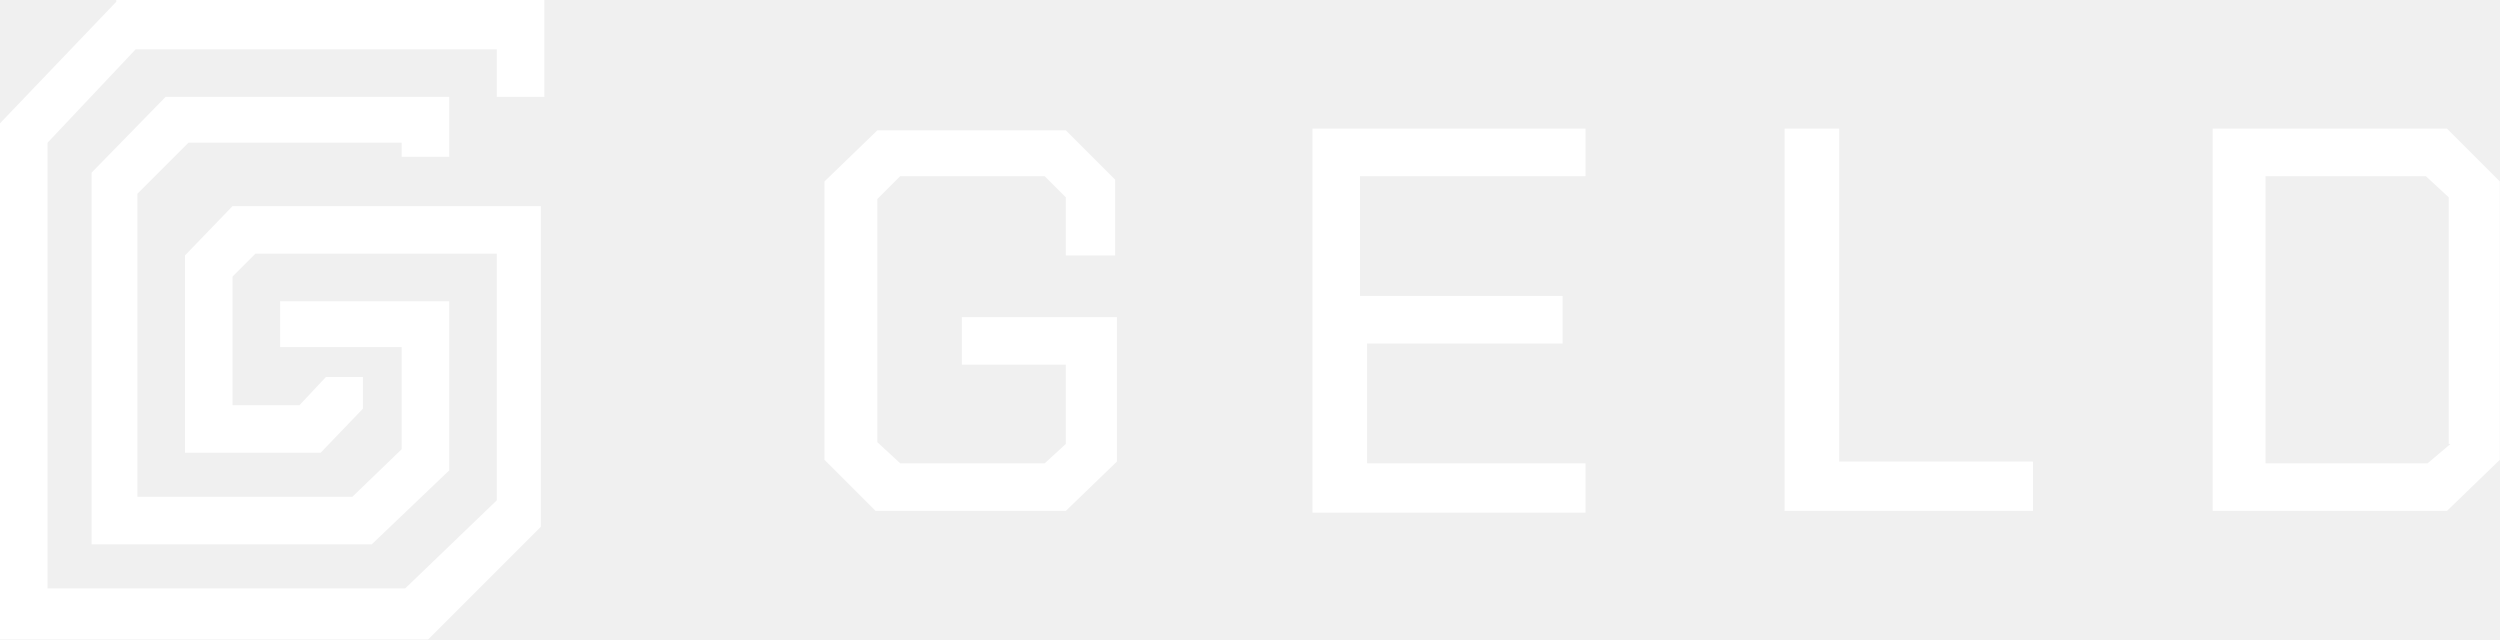
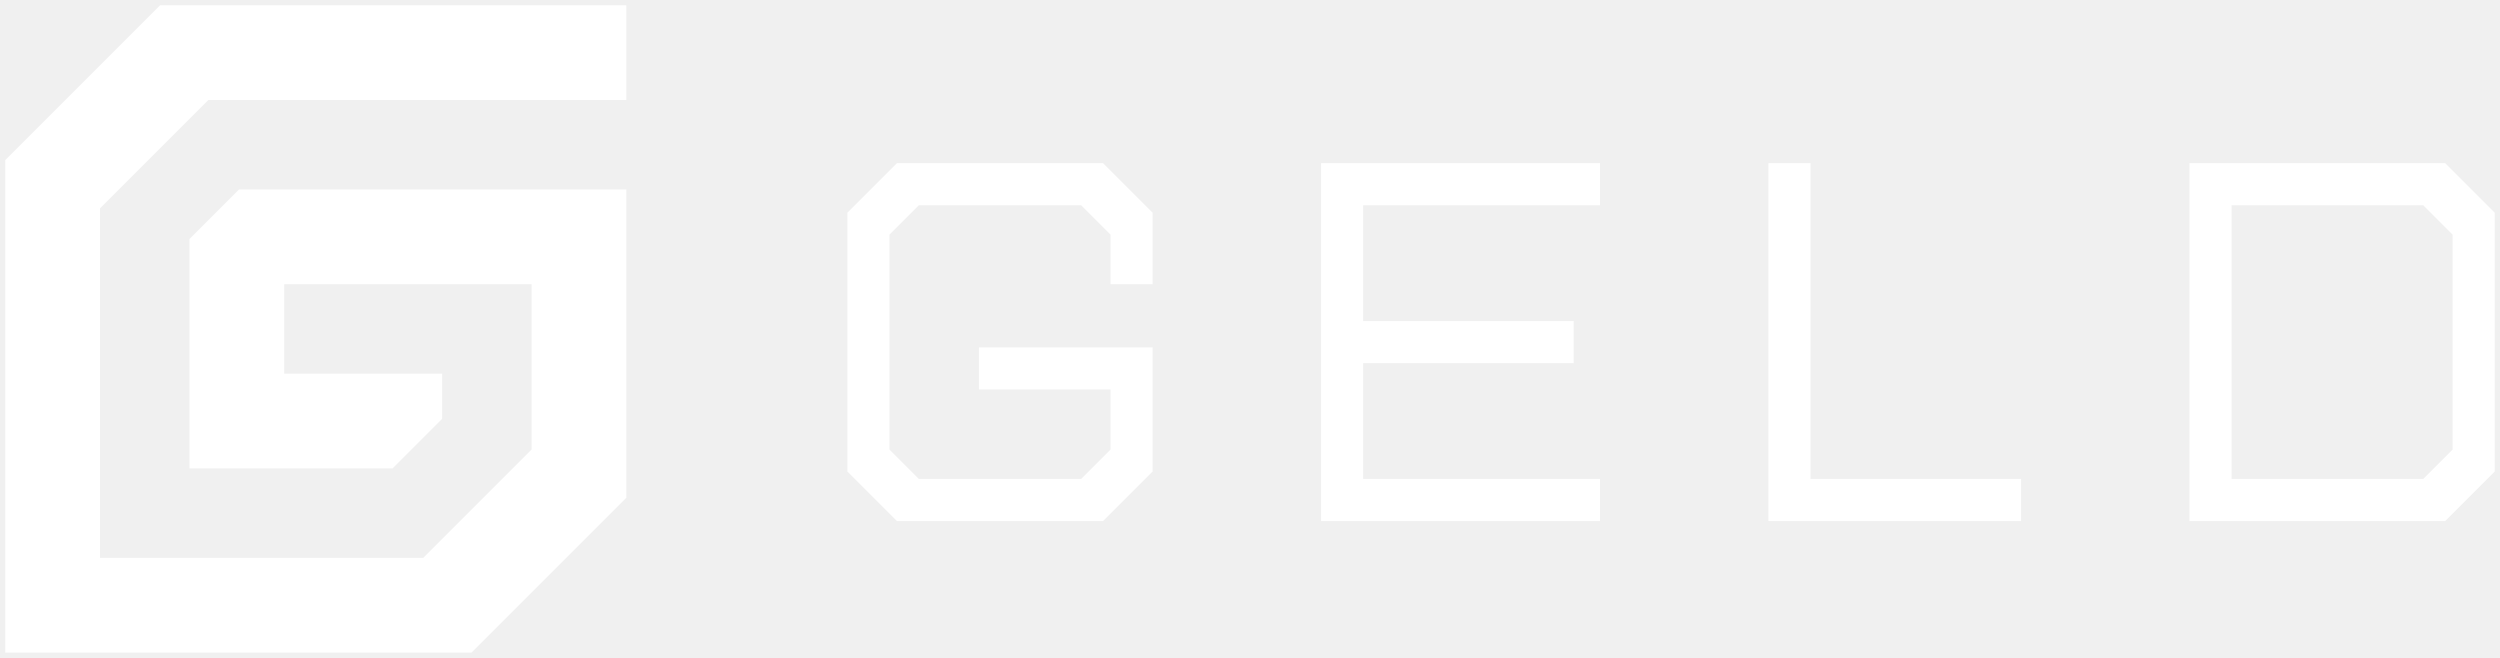
- <svg xmlns="http://www.w3.org/2000/svg" viewBox="0 0 141.91 36.31" width="141.91" height="36.31" fill="#ffffff" role="img" aria-label="Geld">
-   <path d="m6.6 0.1-6.6 6.9v29.3h24.3l6.4-6.4v-18.2h-17.5l-2.7 2.8v11.2h7.7l2.4-2.5v-1.8h-2.1l-1.5 1.6h-3.8v-7.3l1.3-1.3h13.7v14l-5.2 5h-20.3v-25.3l5-5.3h20.5v2.7h2.7v-5.5h-24.3v0.1z" />
-   <path d="m5.2 9.8v21.1h15.9l4.4-4.2v-9.6h-9.6v2.6h6.9v5.8l-2.8 2.7h-12.2v-17.2l2.9-2.9h12.1v0.8h2.7v-3.4h-16.1l-4.2 4.3z" />
-   <path d="m49.8 7.4-3 2.9v15.8l2.9 2.9h10.8l2.9-2.8v-8.2h-8.8v2.7h5.9v4.5l-1.2 1.1h-8.2l-1.3-1.2v-13.8l1.3-1.3h8.2l1.2 1.2v3.3h2.8v-4.3l-2.8-2.8h-10.7z" />
-   <path d="m74.5 7.3v21.8h15.5v-2.8h-12.4v-6.8h11.1v-2.7h-11.5v-6.8h12.8v-2.7h-15.5z" />
-   <path d="m101.3 7.3v21.7h14.1v-2.8h-11v-18.9h-3.1z" />
-   <path d="m139.2 7.3h-13.6v21.7h13.3l3-2.9v-15.8l-3-3zm-0.1 17.9-1.3 1.1h-9.2v-16.3h9.1l1.3 1.2v14h0.1z" />
+ <svg xmlns="http://www.w3.org/2000/svg" viewBox="0 0 95 25" width="95" height="25" fill="#ffffff" role="img" aria-label="Geld">
+   <path d="M23.8 0.2L6.083 0.2L0.2 6.083L0.2 24.8L17.917 24.8L23.8 18.917L23.8 7.2L9.083 7.2L7.2 9.083L7.2 17.8L14.917 17.8L16.8 15.917L16.8 14.2L10.8 14.2L10.8 10.8L20.2 10.8L20.2 17.083L16.083 21.2L3.8 21.2L3.8 7.917L7.917 3.8L23.8 3.8Z" />
+   <path d="M43.8 10.8L43.8 8.083L41.917 6.2L34.083 6.2L32.2 8.083L32.2 17.917L34.083 19.8L41.917 19.8L43.8 17.917L43.8 13.2L37.2 13.2L37.2 14.8L42.2 14.8L42.2 17.083L41.083 18.2L34.917 18.2L33.8 17.083L33.8 8.917L34.917 7.8L41.083 7.8L42.2 8.917L42.2 10.8Z" />
+   <path d="M60.8 6.2L50.2 6.2L50.2 19.8L60.8 19.8L60.8 18.2L51.8 18.2L51.8 13.8L59.8 13.8L59.8 12.2L51.8 12.2L51.8 7.8L60.8 7.8Z" />
+   <path d="M67.2 6.2L67.2 19.8L76.8 19.8L76.8 18.2L68.8 18.2L68.8 6.2Z" />
+   <path d="M83.2 6.2L83.2 19.8L92.917 19.8L94.8 17.917L94.8 8.083L92.917 6.2ZM84.8 7.8L92.083 7.8L93.2 8.917L93.2 17.083L92.083 18.2L84.8 18.2Z" />
</svg>
